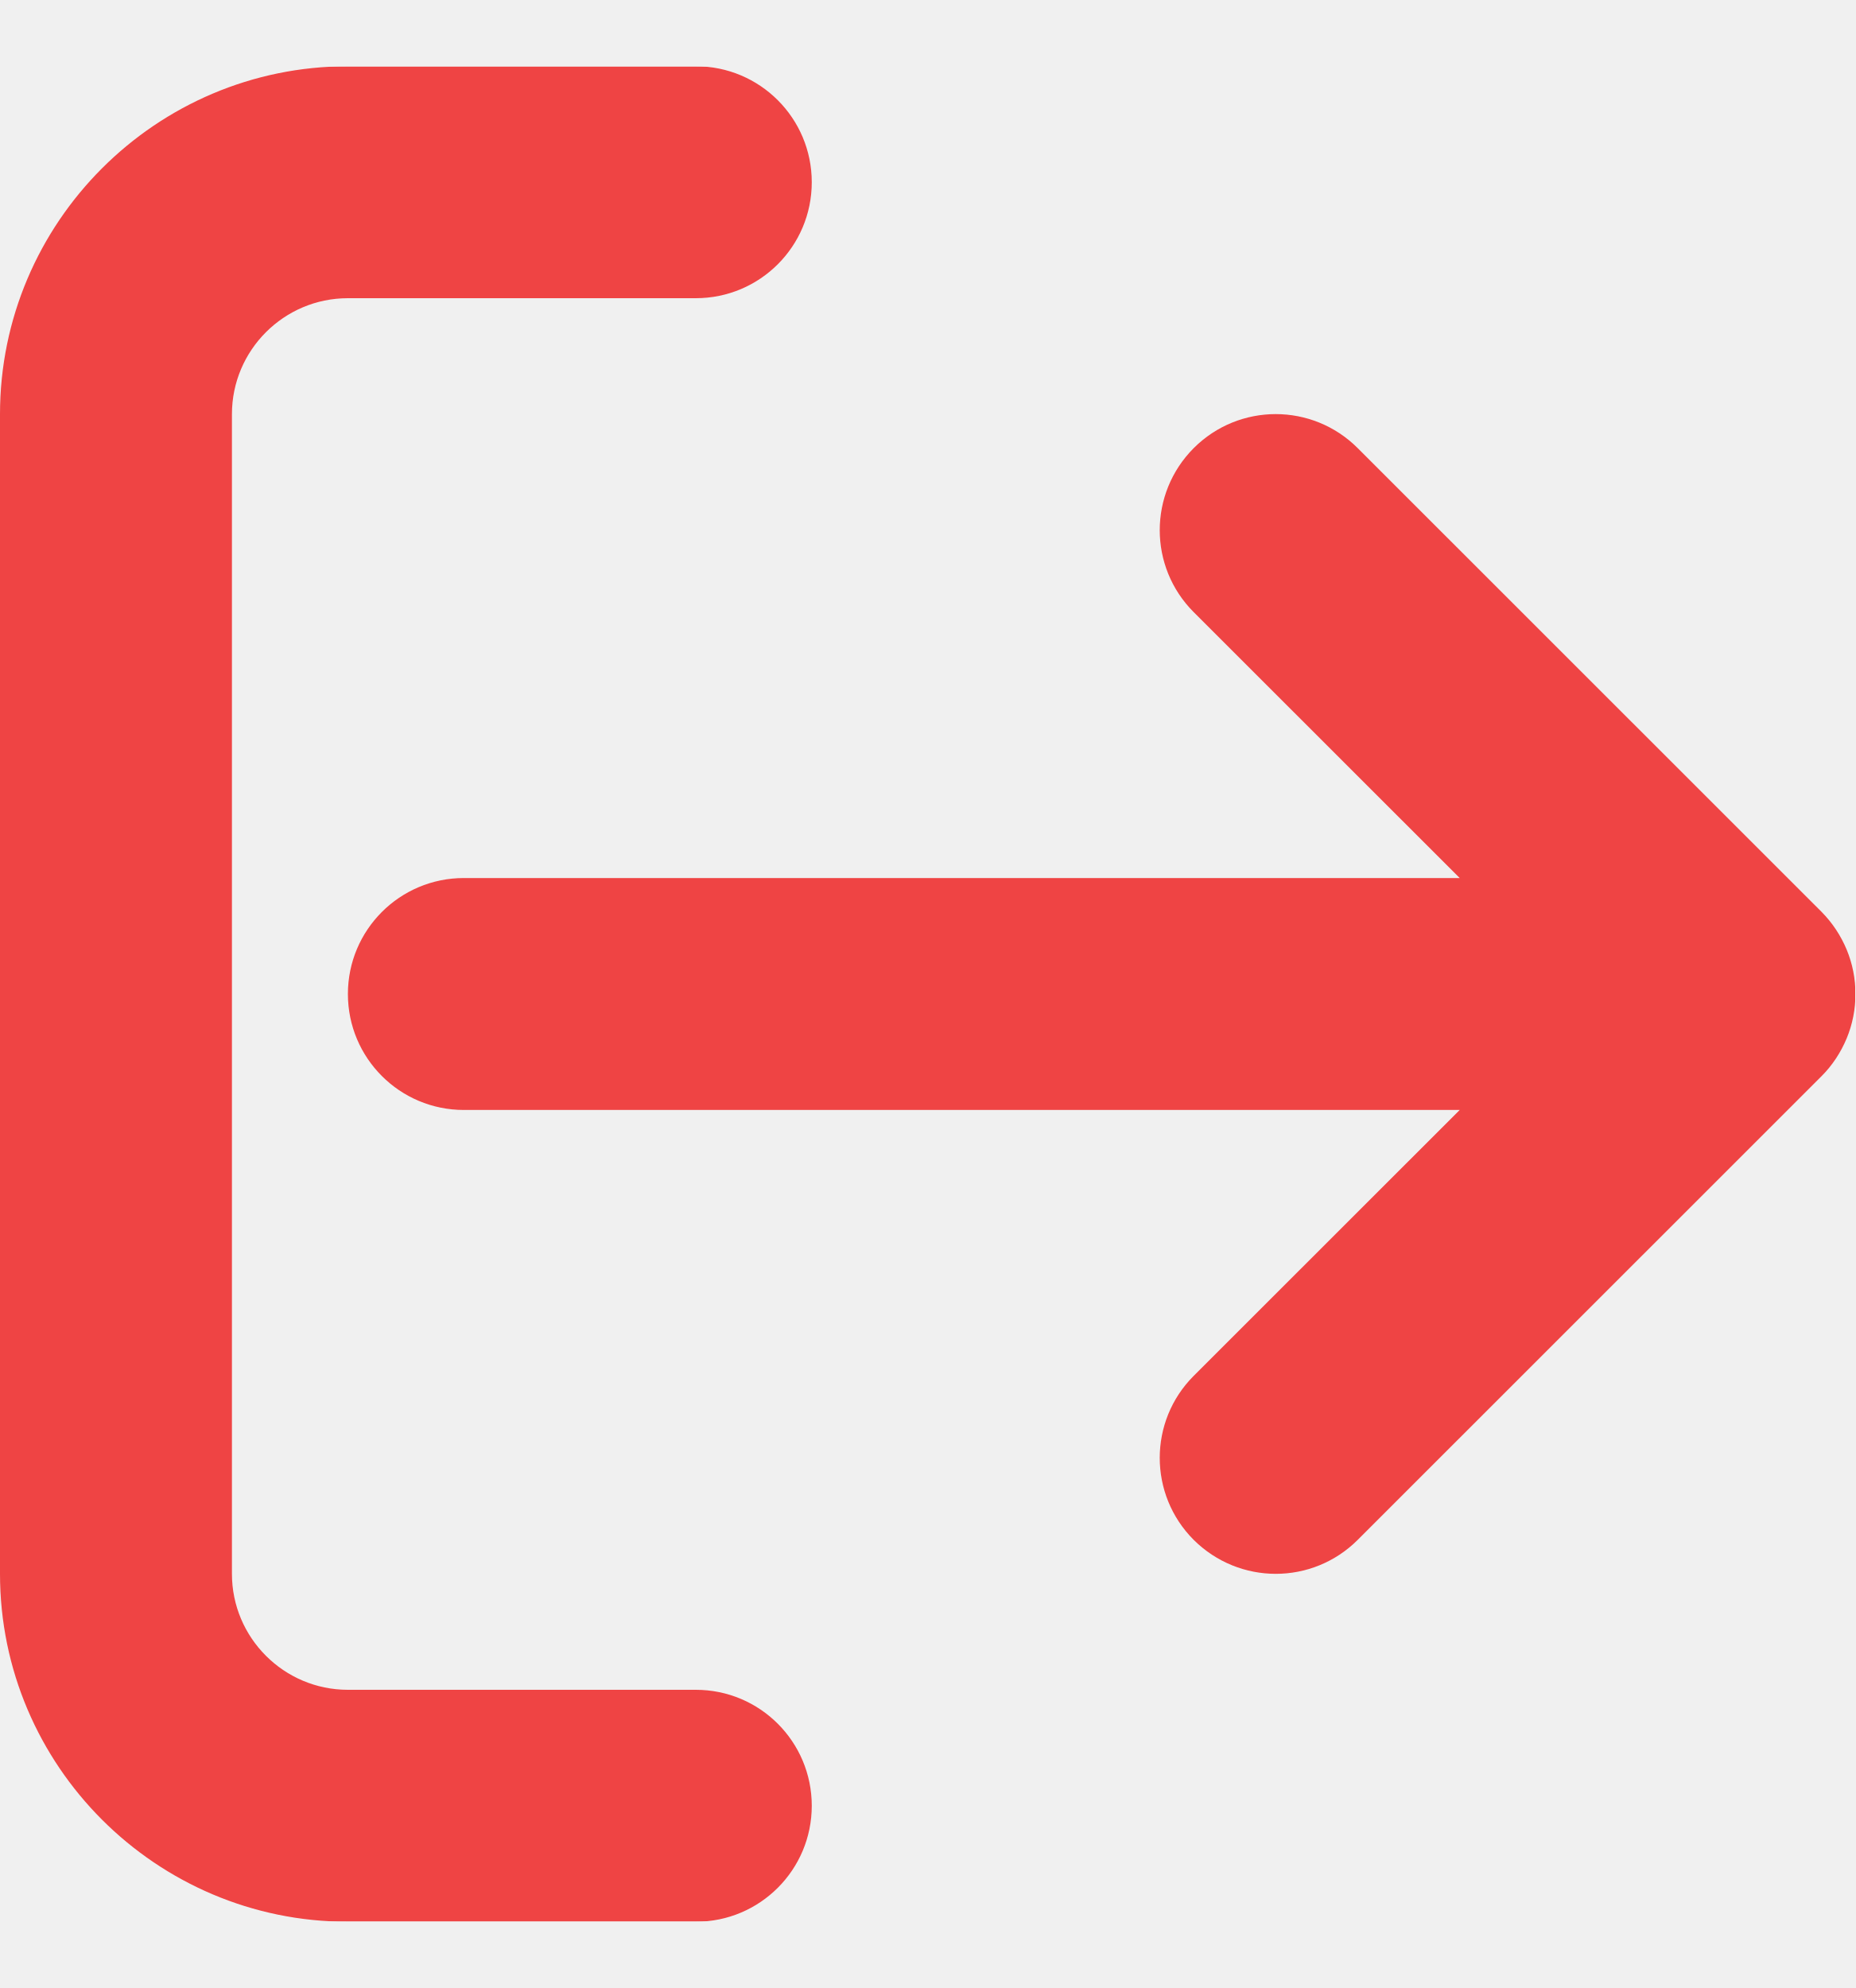
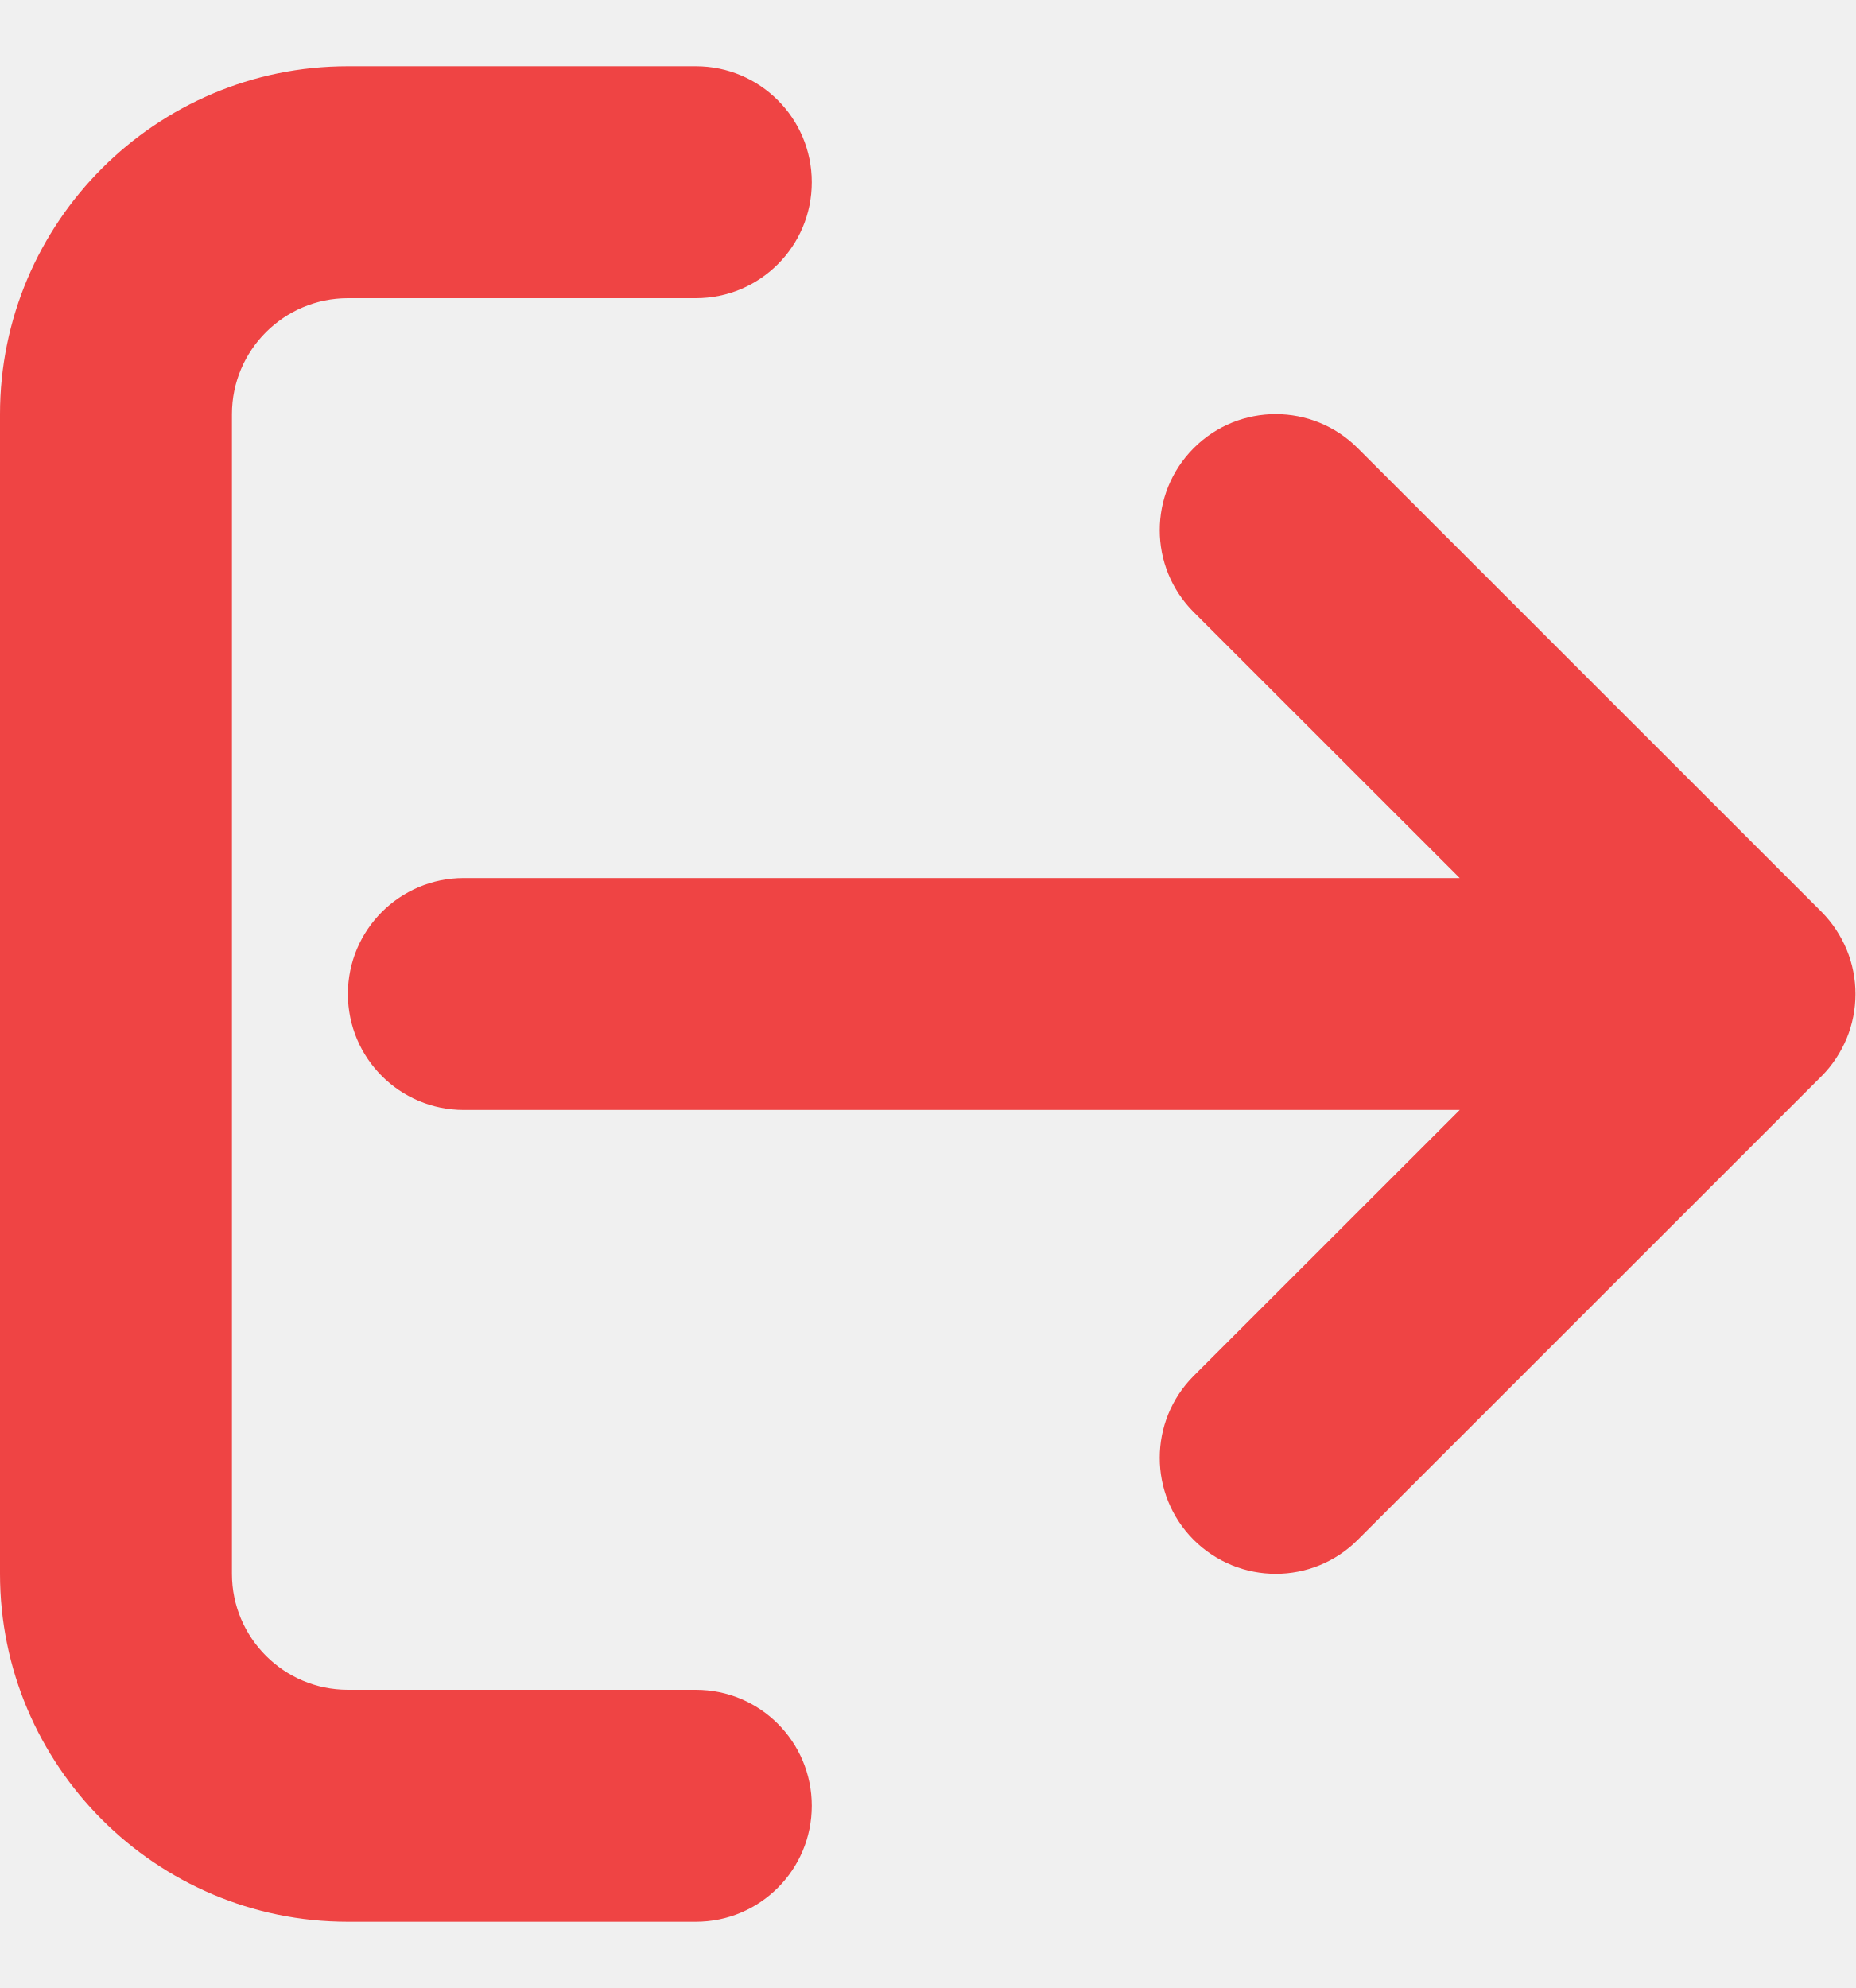
- <svg xmlns="http://www.w3.org/2000/svg" width="14" height="15" viewBox="0 0 14 15" fill="none">
-   <g clip-path="url(#clip0_2705_36076)">
-     <mask id="mask0_2705_36076" style="mask-type:alpha" maskUnits="userSpaceOnUse" x="0" y="0" width="14" height="15">
-       <rect y="0.5" width="14" height="14" fill="white" />
-     </mask>
-     <g mask="url(#mask0_2705_36076)">
-       <path d="M13.934 7.166C13.889 7.058 13.825 6.962 13.744 6.88L10.244 3.381C9.902 3.039 9.349 3.039 9.007 3.381C8.665 3.724 8.665 4.277 9.007 4.619L11.014 6.625H3.5C3.016 6.625 2.625 7.017 2.625 7.5C2.625 7.983 3.016 8.375 3.5 8.375H11.014L9.007 10.381C8.665 10.723 8.665 11.277 9.007 11.619C9.178 11.789 9.402 11.875 9.626 11.875C9.85 11.875 10.074 11.789 10.244 11.619L13.744 8.12C13.825 8.039 13.889 7.942 13.934 7.834C14.022 7.621 14.022 7.379 13.934 7.166Z" fill="#EF4444" />
-       <path d="M5.25 12.75H2.625C2.142 12.75 1.75 12.357 1.75 11.875V3.125C1.75 2.643 2.142 2.25 2.625 2.25H5.25C5.734 2.25 6.125 1.858 6.125 1.375C6.125 0.892 5.734 0.5 5.25 0.5H2.625C1.178 0.5 0 1.678 0 3.125V11.875C0 13.322 1.178 14.5 2.625 14.5H5.25C5.734 14.5 6.125 14.108 6.125 13.625C6.125 13.142 5.734 12.75 5.25 12.75Z" fill="#EF4444" />
-     </g>
-   </g>
-   <defs>
-     <clipPath id="clip0_2705_36076">
-       <rect width="14" height="14" fill="white" transform="translate(0 0.5)" />
-     </clipPath>
-   </defs>
+ <svg xmlns="http://www.w3.org/2000/svg" viewBox="0 0 14 15" fill="none">
+   <path d="M13.934 7.166C13.889 7.058 13.825 6.962 13.744 6.88L10.244 3.381C9.902 3.039 9.349 3.039 9.007 3.381C8.665 3.724 8.665 4.277 9.007 4.619L11.014 6.625H3.5C3.016 6.625 2.625 7.017 2.625 7.5C2.625 7.983 3.016 8.375 3.5 8.375H11.014L9.007 10.381C8.665 10.723 8.665 11.277 9.007 11.619C9.178 11.789 9.402 11.875 9.626 11.875C9.85 11.875 10.074 11.789 10.244 11.619L13.744 8.12C13.825 8.039 13.889 7.942 13.934 7.834C14.022 7.621 14.022 7.379 13.934 7.166Z" fill="#EF4444" />
+   <path d="M5.25 12.75H2.625C2.142 12.75 1.75 12.357 1.75 11.875V3.125C1.75 2.643 2.142 2.25 2.625 2.25H5.25C5.734 2.25 6.125 1.858 6.125 1.375C6.125 0.892 5.734 0.5 5.25 0.5H2.625C1.178 0.5 0 1.678 0 3.125V11.875C0 13.322 1.178 14.5 2.625 14.5H5.25C5.734 14.5 6.125 14.108 6.125 13.625C6.125 13.142 5.734 12.75 5.25 12.75Z" fill="#EF4444" />
</svg>
